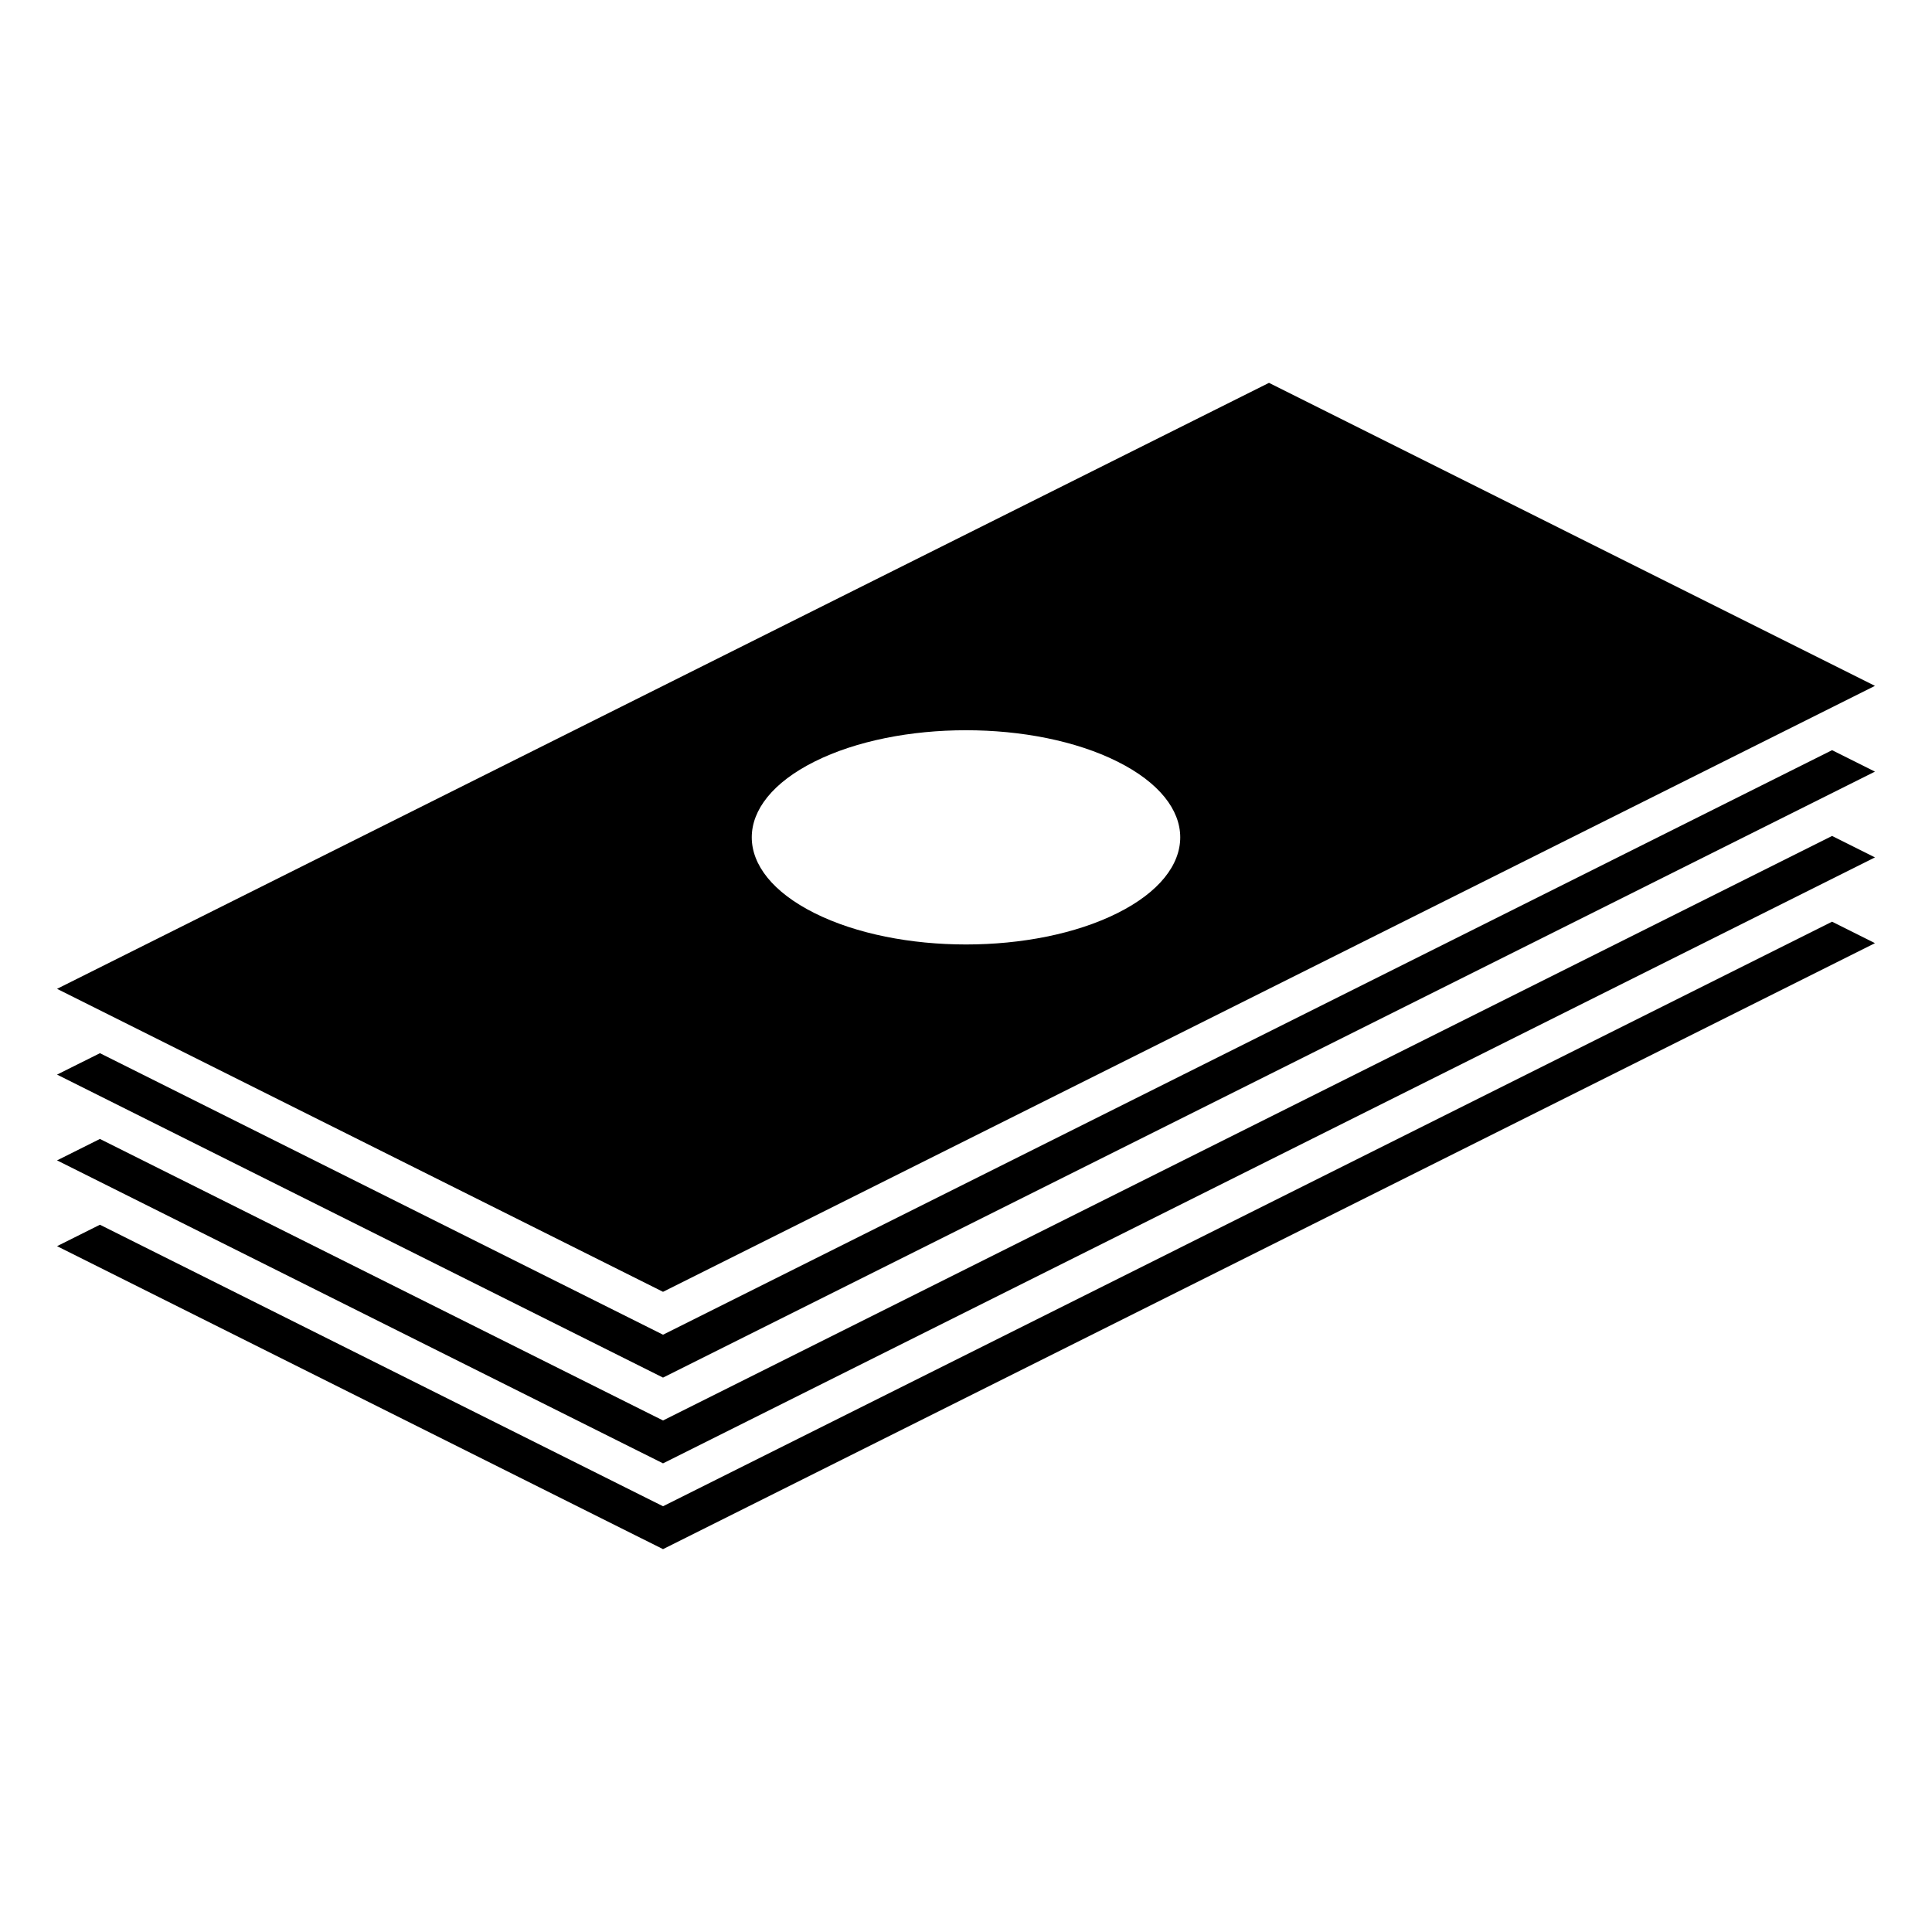
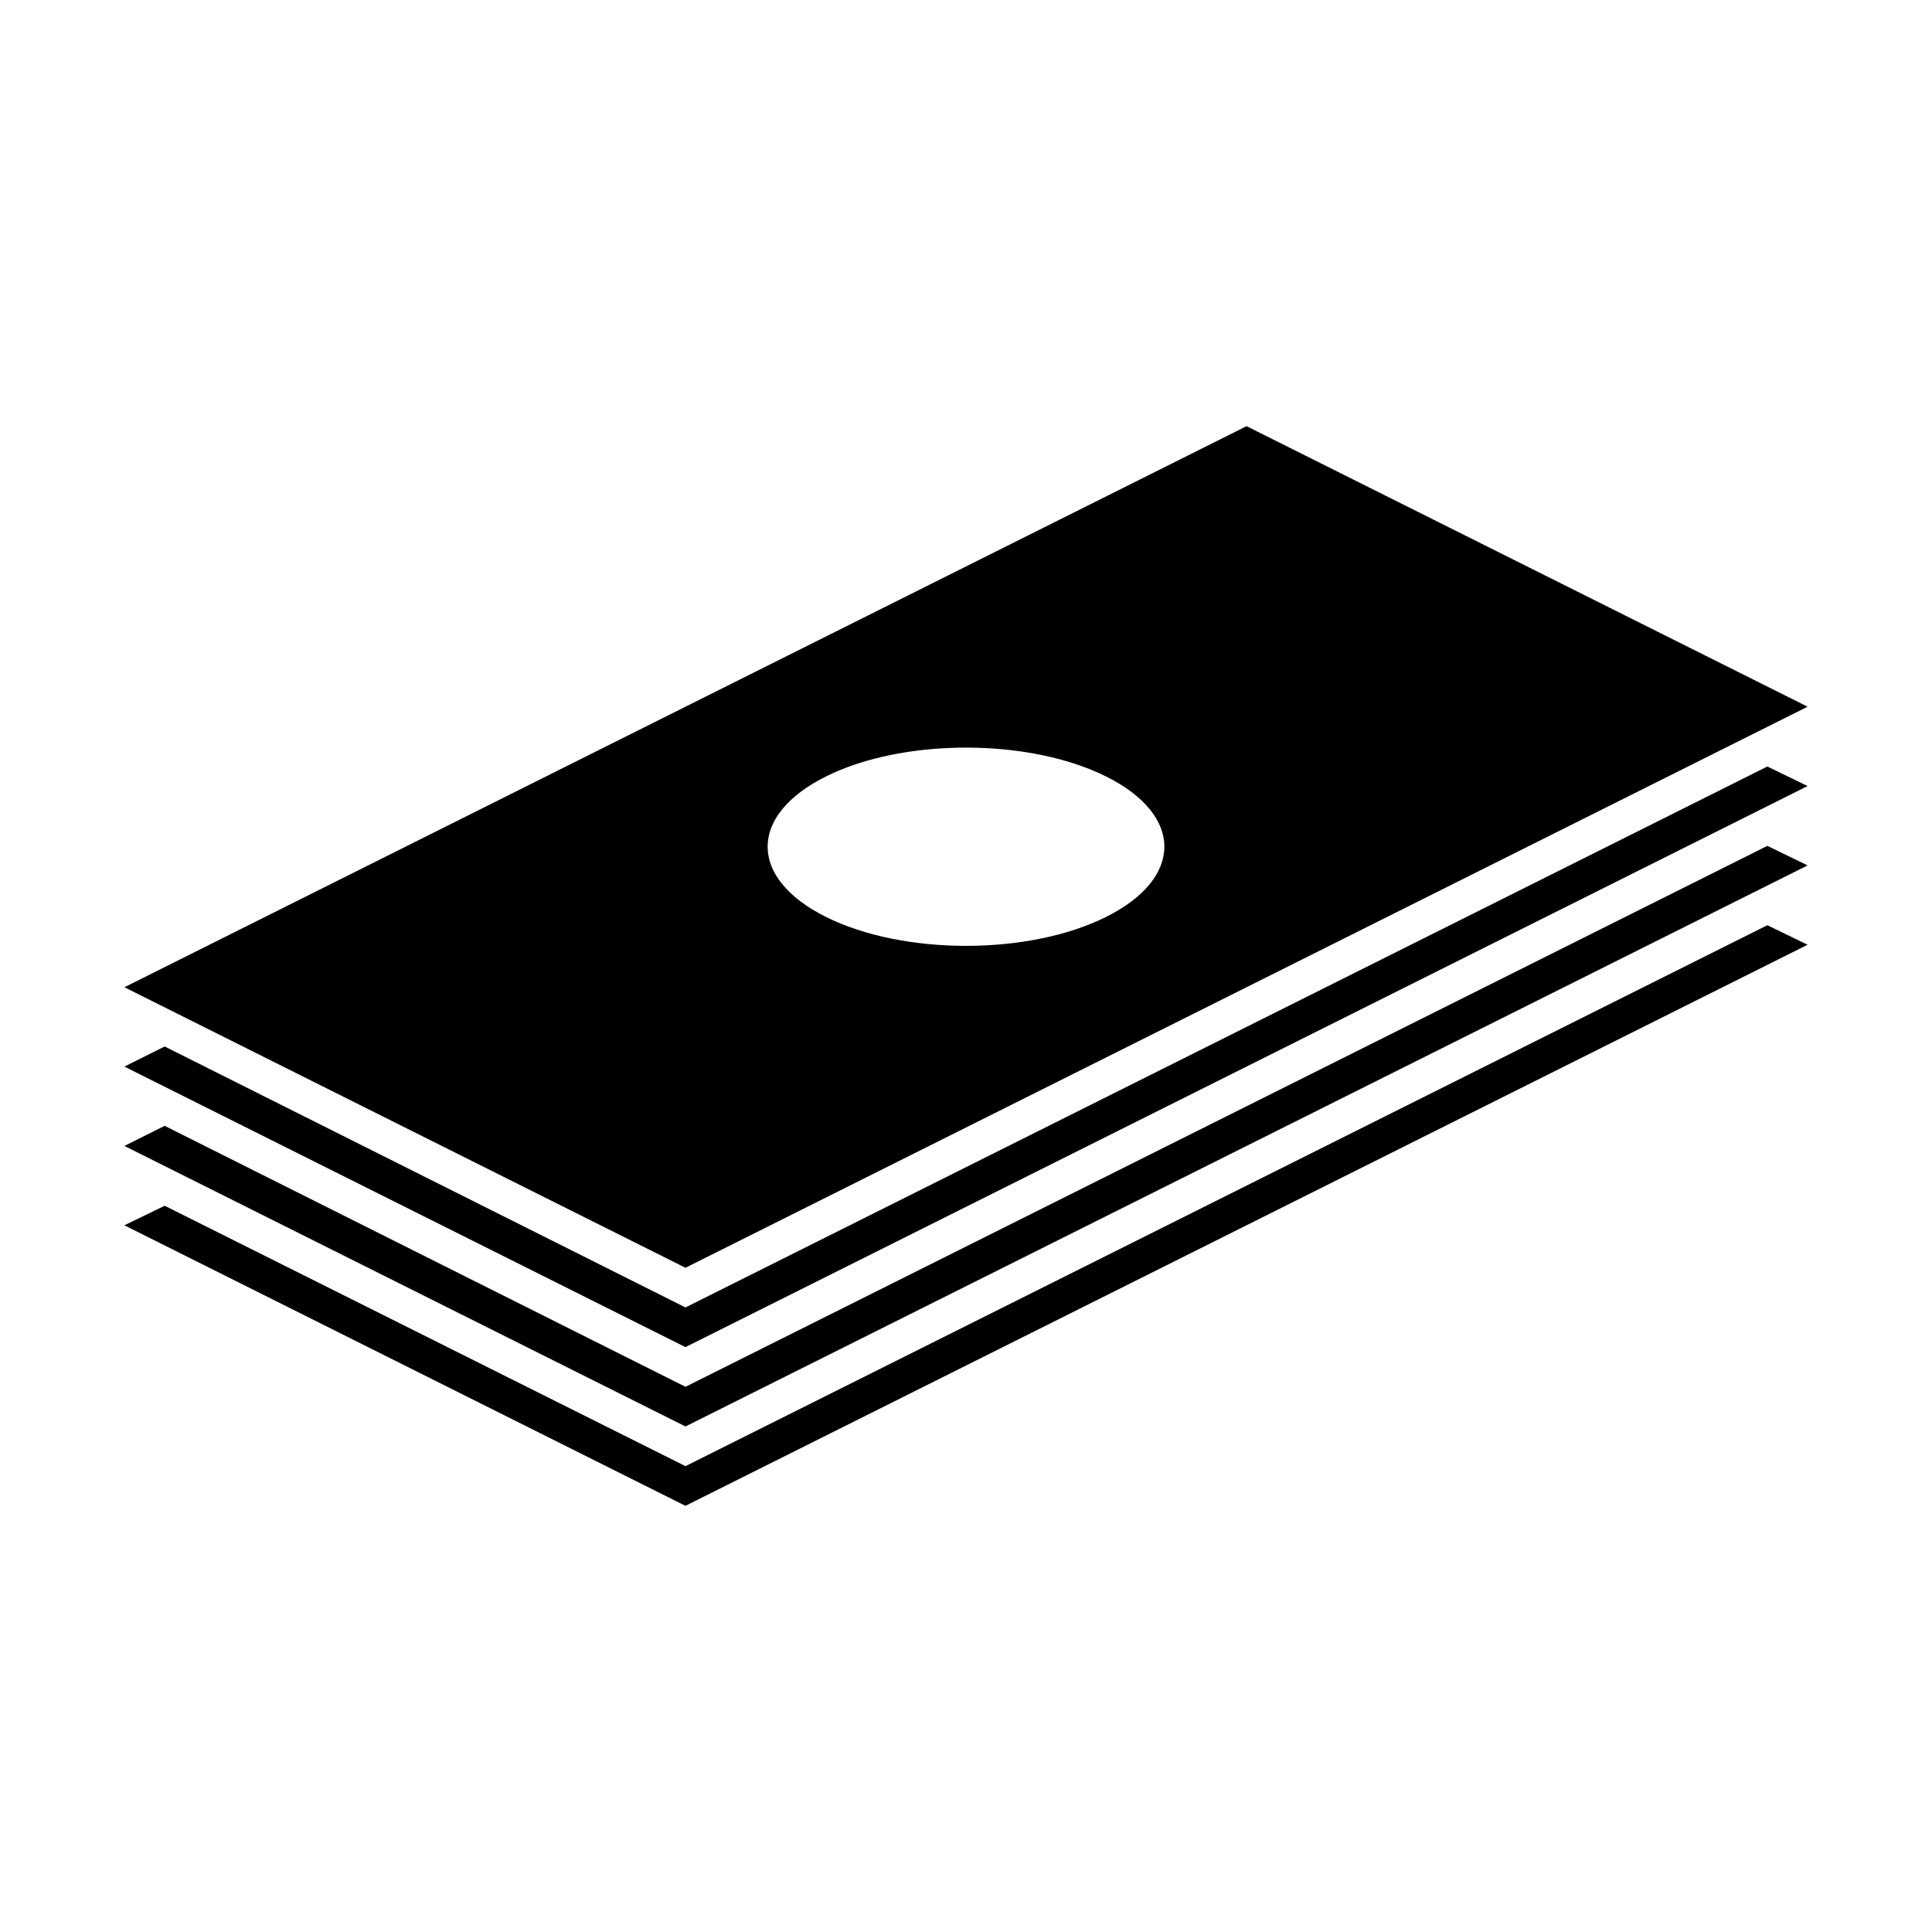
- <svg xmlns="http://www.w3.org/2000/svg" version="1.1" id="Calque_1" x="0px" y="0px" width="100px" height="100px" viewBox="0 0 100 100" enable-background="new 0 0 100 100" xml:space="preserve">
-   <polygon points="34.318,69.084 5.173,54.513 2.953,55.621 34.318,71.304 97.047,39.939 94.827,38.829 " />
-   <polygon points="34.318,73.523 5.173,58.952 2.953,60.061 34.318,75.743 97.047,44.379 94.827,43.269 " />
-   <polygon points="34.318,77.963 5.173,63.392 2.953,64.501 34.318,80.183 97.047,48.818 94.827,47.707 " />
-   <path d="M65.683,19.817L2.953,51.182l31.365,15.682l62.729-31.364L65.683,19.817z M57.84,47.262c-4.327,2.165-11.349,2.165-15.68,0  c-4.332-2.166-4.332-5.677,0-7.842c4.329-2.164,11.351-2.164,15.68,0C62.172,41.585,62.172,45.096,57.84,47.262z" />
+ <svg xmlns="http://www.w3.org/2000/svg" version="1.1" id="Calque_1" x="0px" y="0px" width="1024" height="1024" viewBox="0 0 1024 1024" enable-background="new 0 0 100 100" xml:space="preserve">
+   <defs id="defs2998" />
+   <path d="m 660.688,225.88 -594.75,297.375 297.375,148.688 594.75,-297.375 -297.375,-148.688 z M 501.93,396.486 c 30.146,-1.442 61.334,3.568 84.414,15.106 41.059,20.52 41.059,53.814 0,74.344 -41.012,20.52 -107.638,20.52 -148.688,0 -41.059,-20.53 -41.059,-53.824 0,-74.344 17.951,-8.973 40.826,-13.984 64.273,-15.106 z M 936.737,406.26 363.312,692.972 87.263,554.651 65.938,565.314 l 297.375,148.688 594.75,-297.375 -21.326,-10.367 z m 0,42.059 L 363.312,735.031 87.263,596.71 65.938,607.373 l 297.375,148.688 594.75,-297.375 -21.326,-10.367 z m 0,42.059 L 363.312,777.091 87.263,639.066 65.938,649.432 l 297.375,148.688 594.75,-297.375 -21.326,-10.367 z" id="polygon2988" />
</svg>
